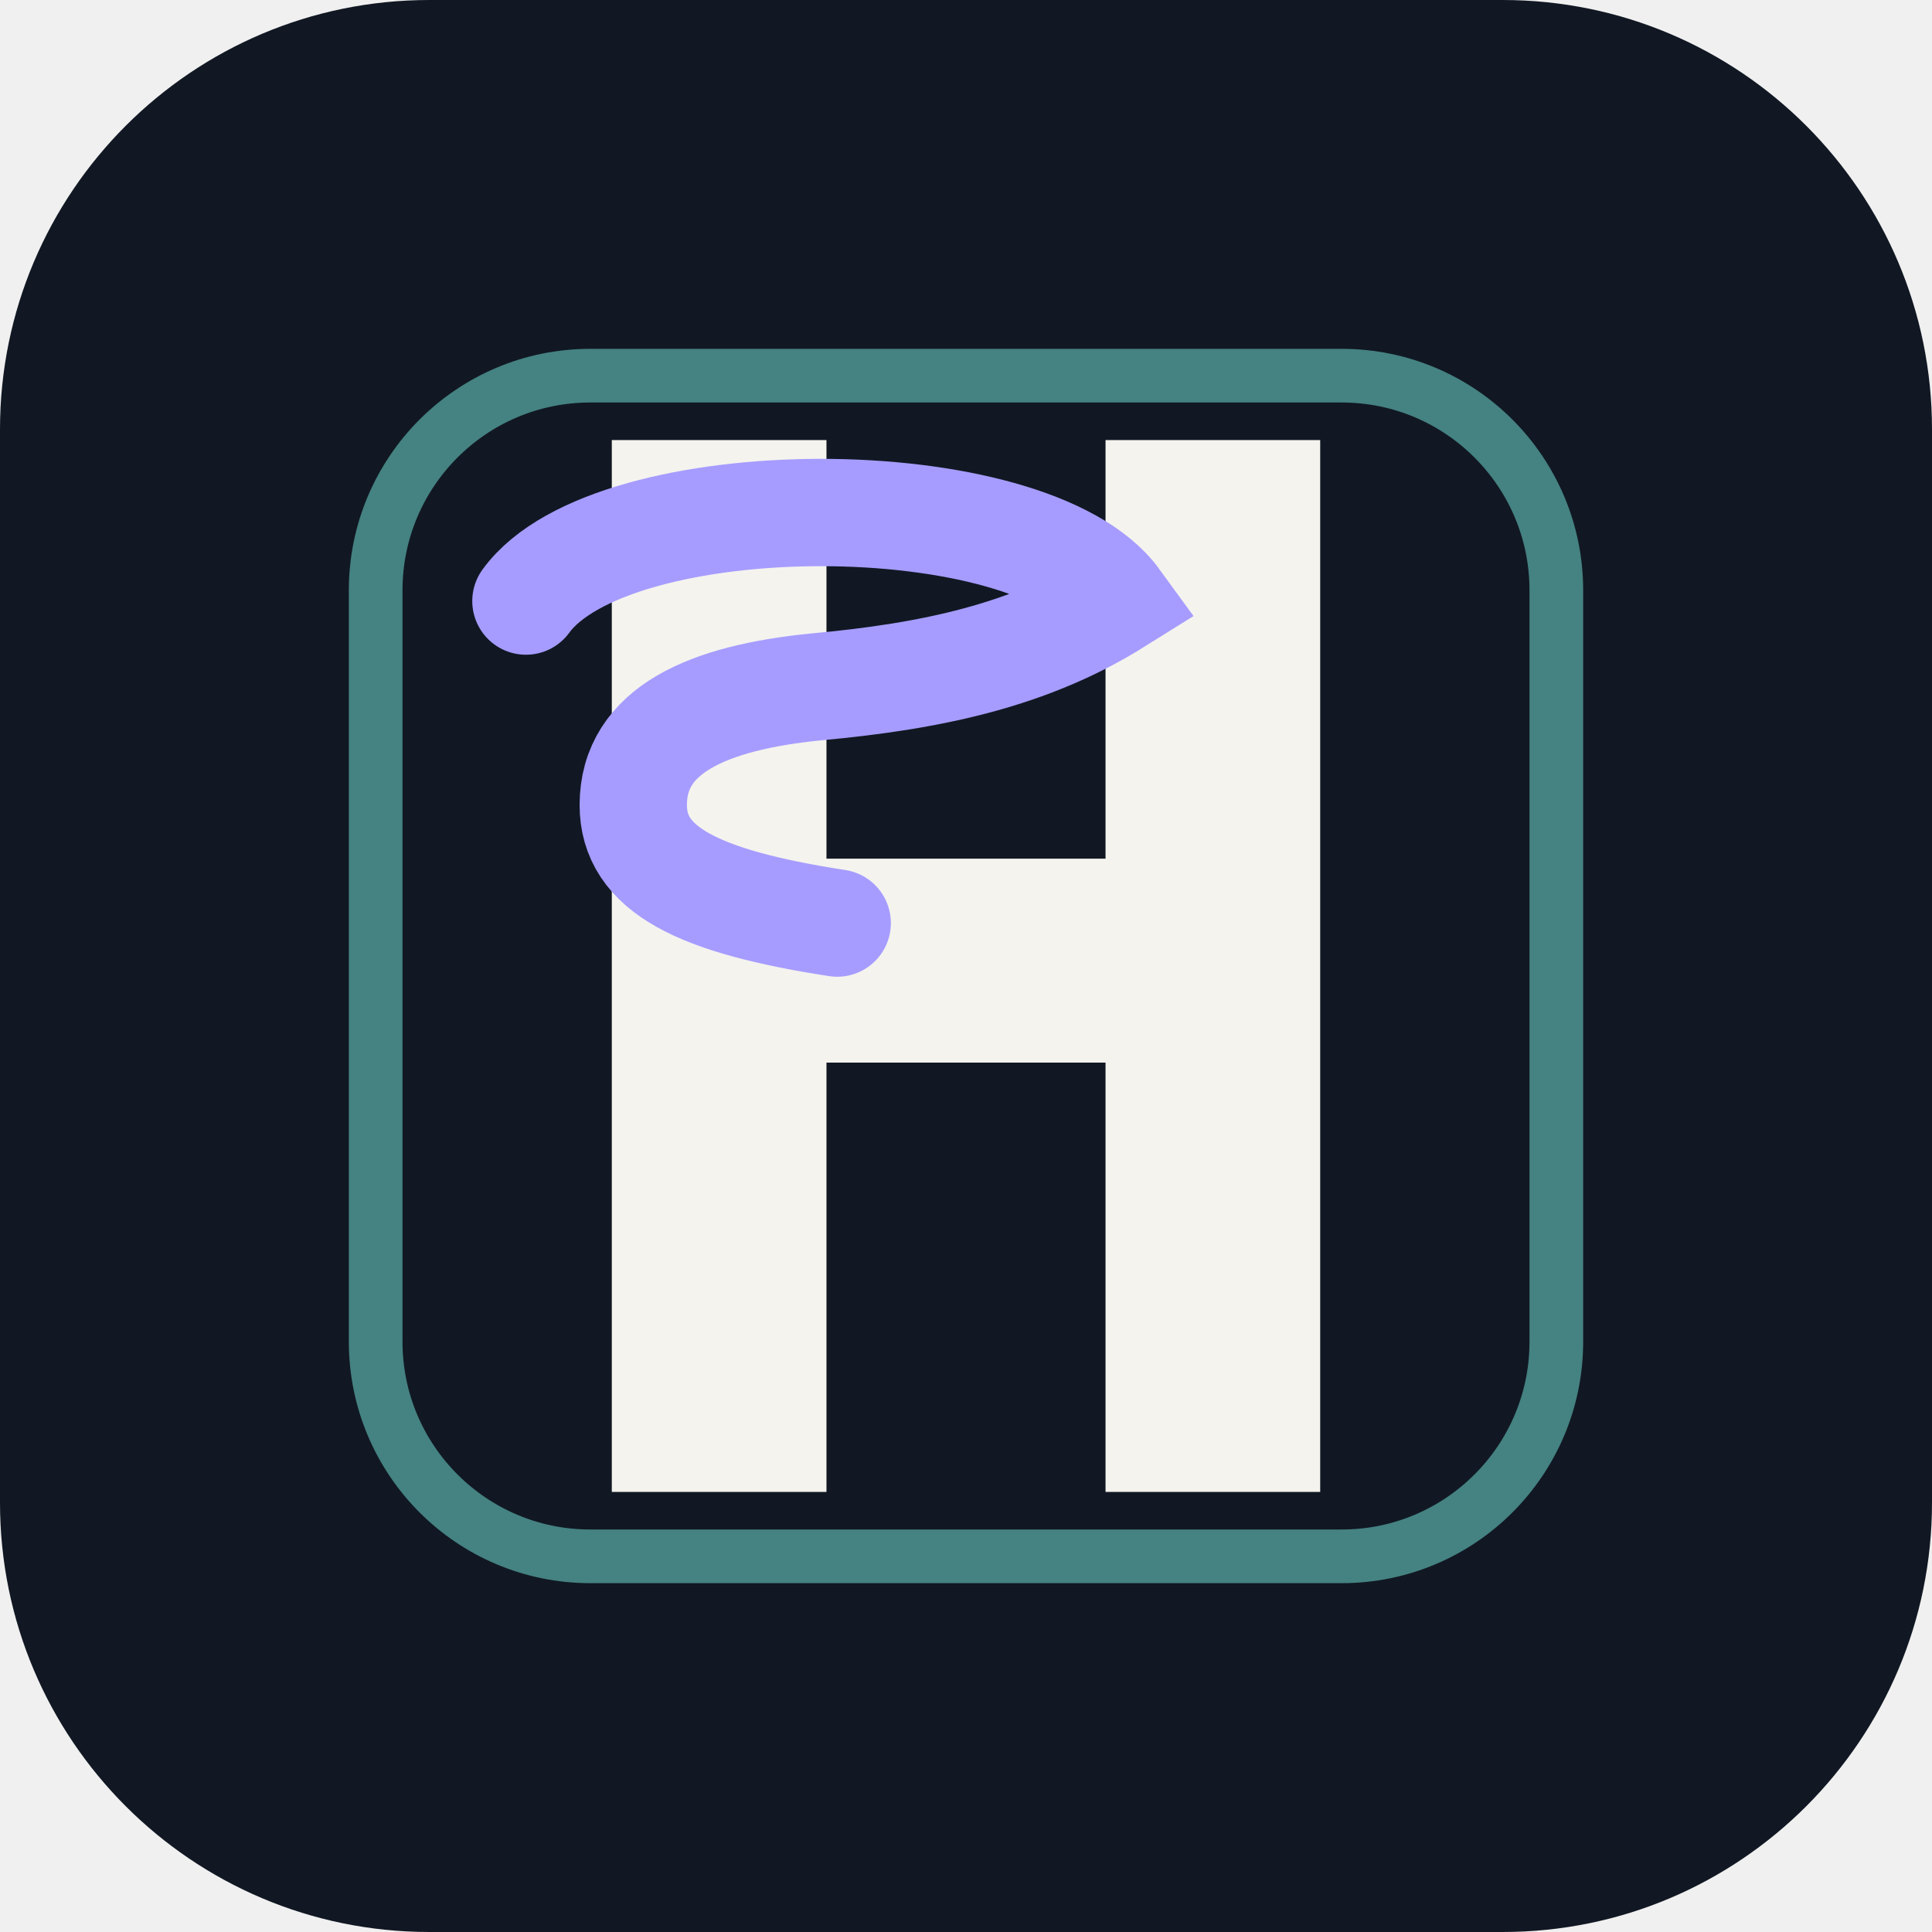
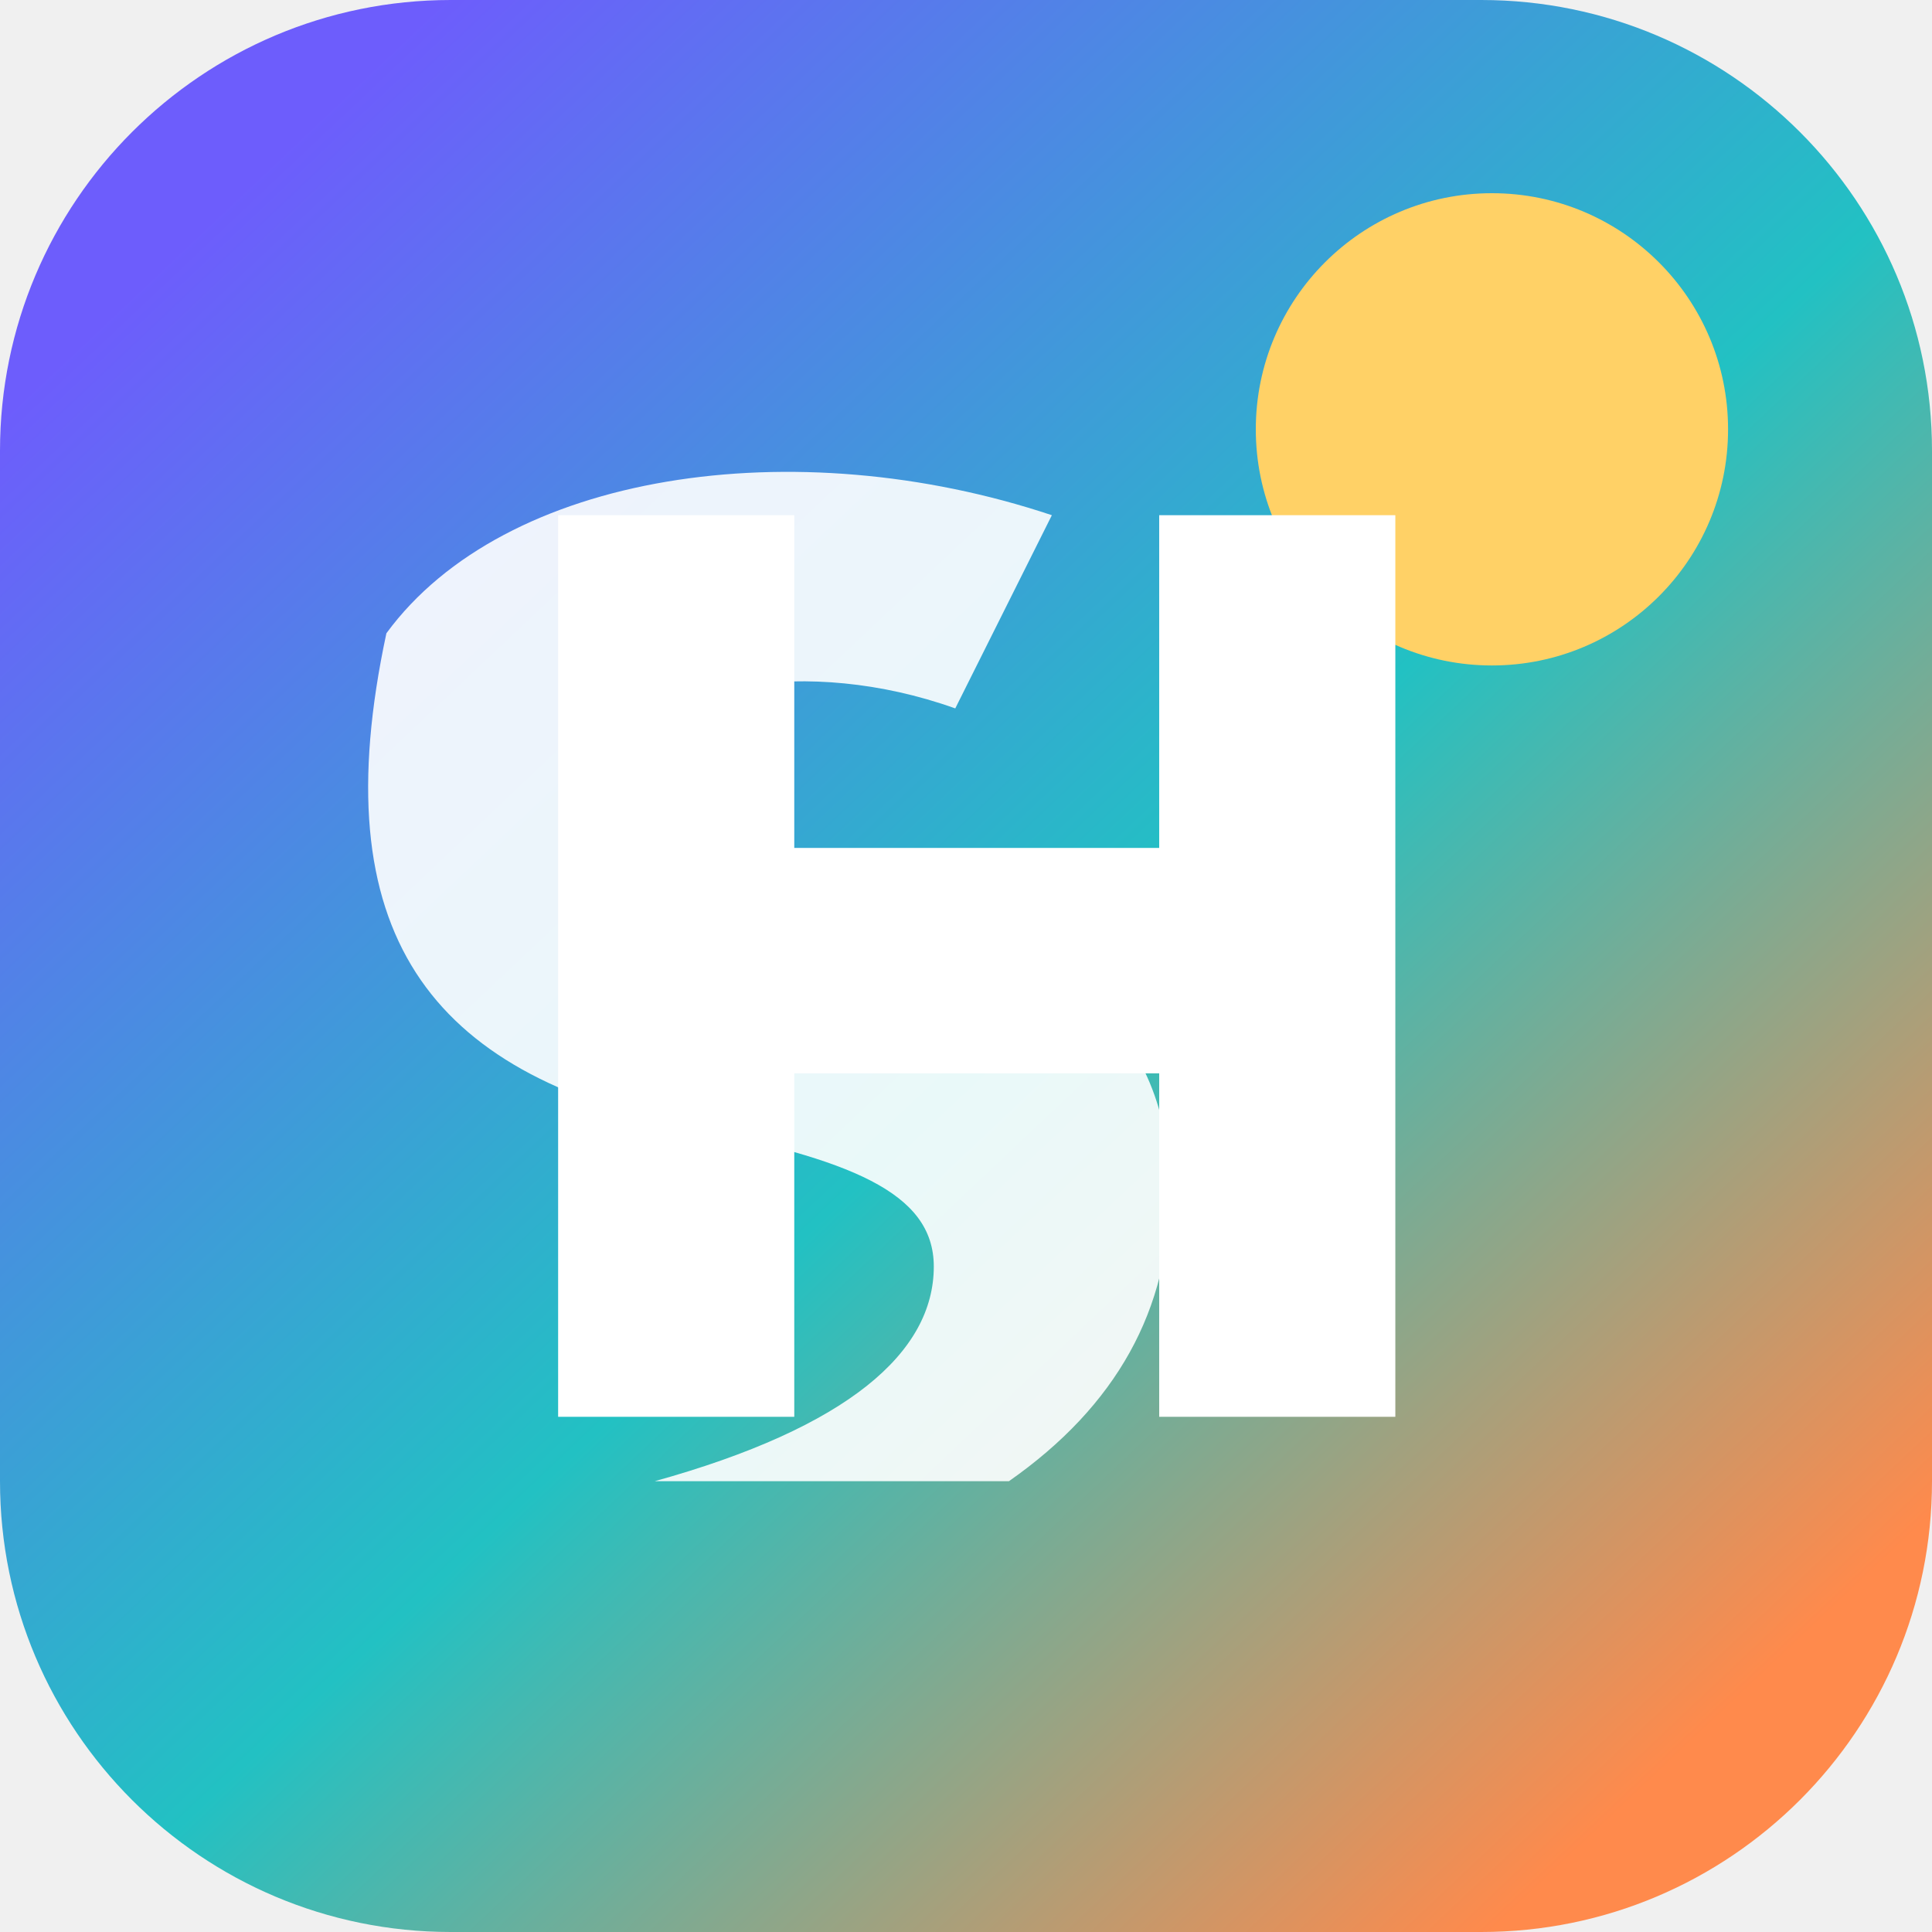
<svg xmlns="http://www.w3.org/2000/svg" viewBox="0 0 180 180">
-   <rect width="180" height="180" rx="40" fill="#111823" />
-   <rect x="35" y="35" width="110" height="110" rx="20" fill="none" stroke="#6fd9d0" stroke-width="5" opacity=".55" />
-   <path d="M103 41h20v98h-20V99H77v40H57V41h20v39h26V41Z" fill="#f4f3ee" />
-   <path d="M49 56c8-11 47-11 55 0-8 5-17 7-28 8-10 1-17 4-17 11 0 6 6 9 19 11" fill="none" stroke="#a69cff" stroke-width="10" stroke-linecap="round" />
+   <defs>
+     <linearGradient id="brand" x1="22" y1="18" x2="158" y2="162" gradientUnits="userSpaceOnUse">
+       <stop stop-color="#6D5DFC" />
+       <stop offset=".54" stop-color="#22C1C3" />
+       <stop offset="1" stop-color="#FF8A4C" />
+     </linearGradient>
+   </defs>
+   <rect width="180" height="180" rx="42" fill="url(#brand)" />
+   <circle cx="139" cy="40" r="22" fill="#FFD166" />
+   <path d="M52 48h22v31h34V48h22v84h-22v-32H74v32H52V48Z" fill="#fff" />
+   <path d="M36 59c11-15 38-19 62-11l-9 18c-14-5-28-2-31 4-3 7 6 10 20 13 21 4 31 13 31 28 0 11-5 20-15 27H61c18-5 26-12 26-20 0-7-8-10-23-13-24-5-34-18-28-46Z" fill="#fff" fill-opacity=".9" />
</svg>
